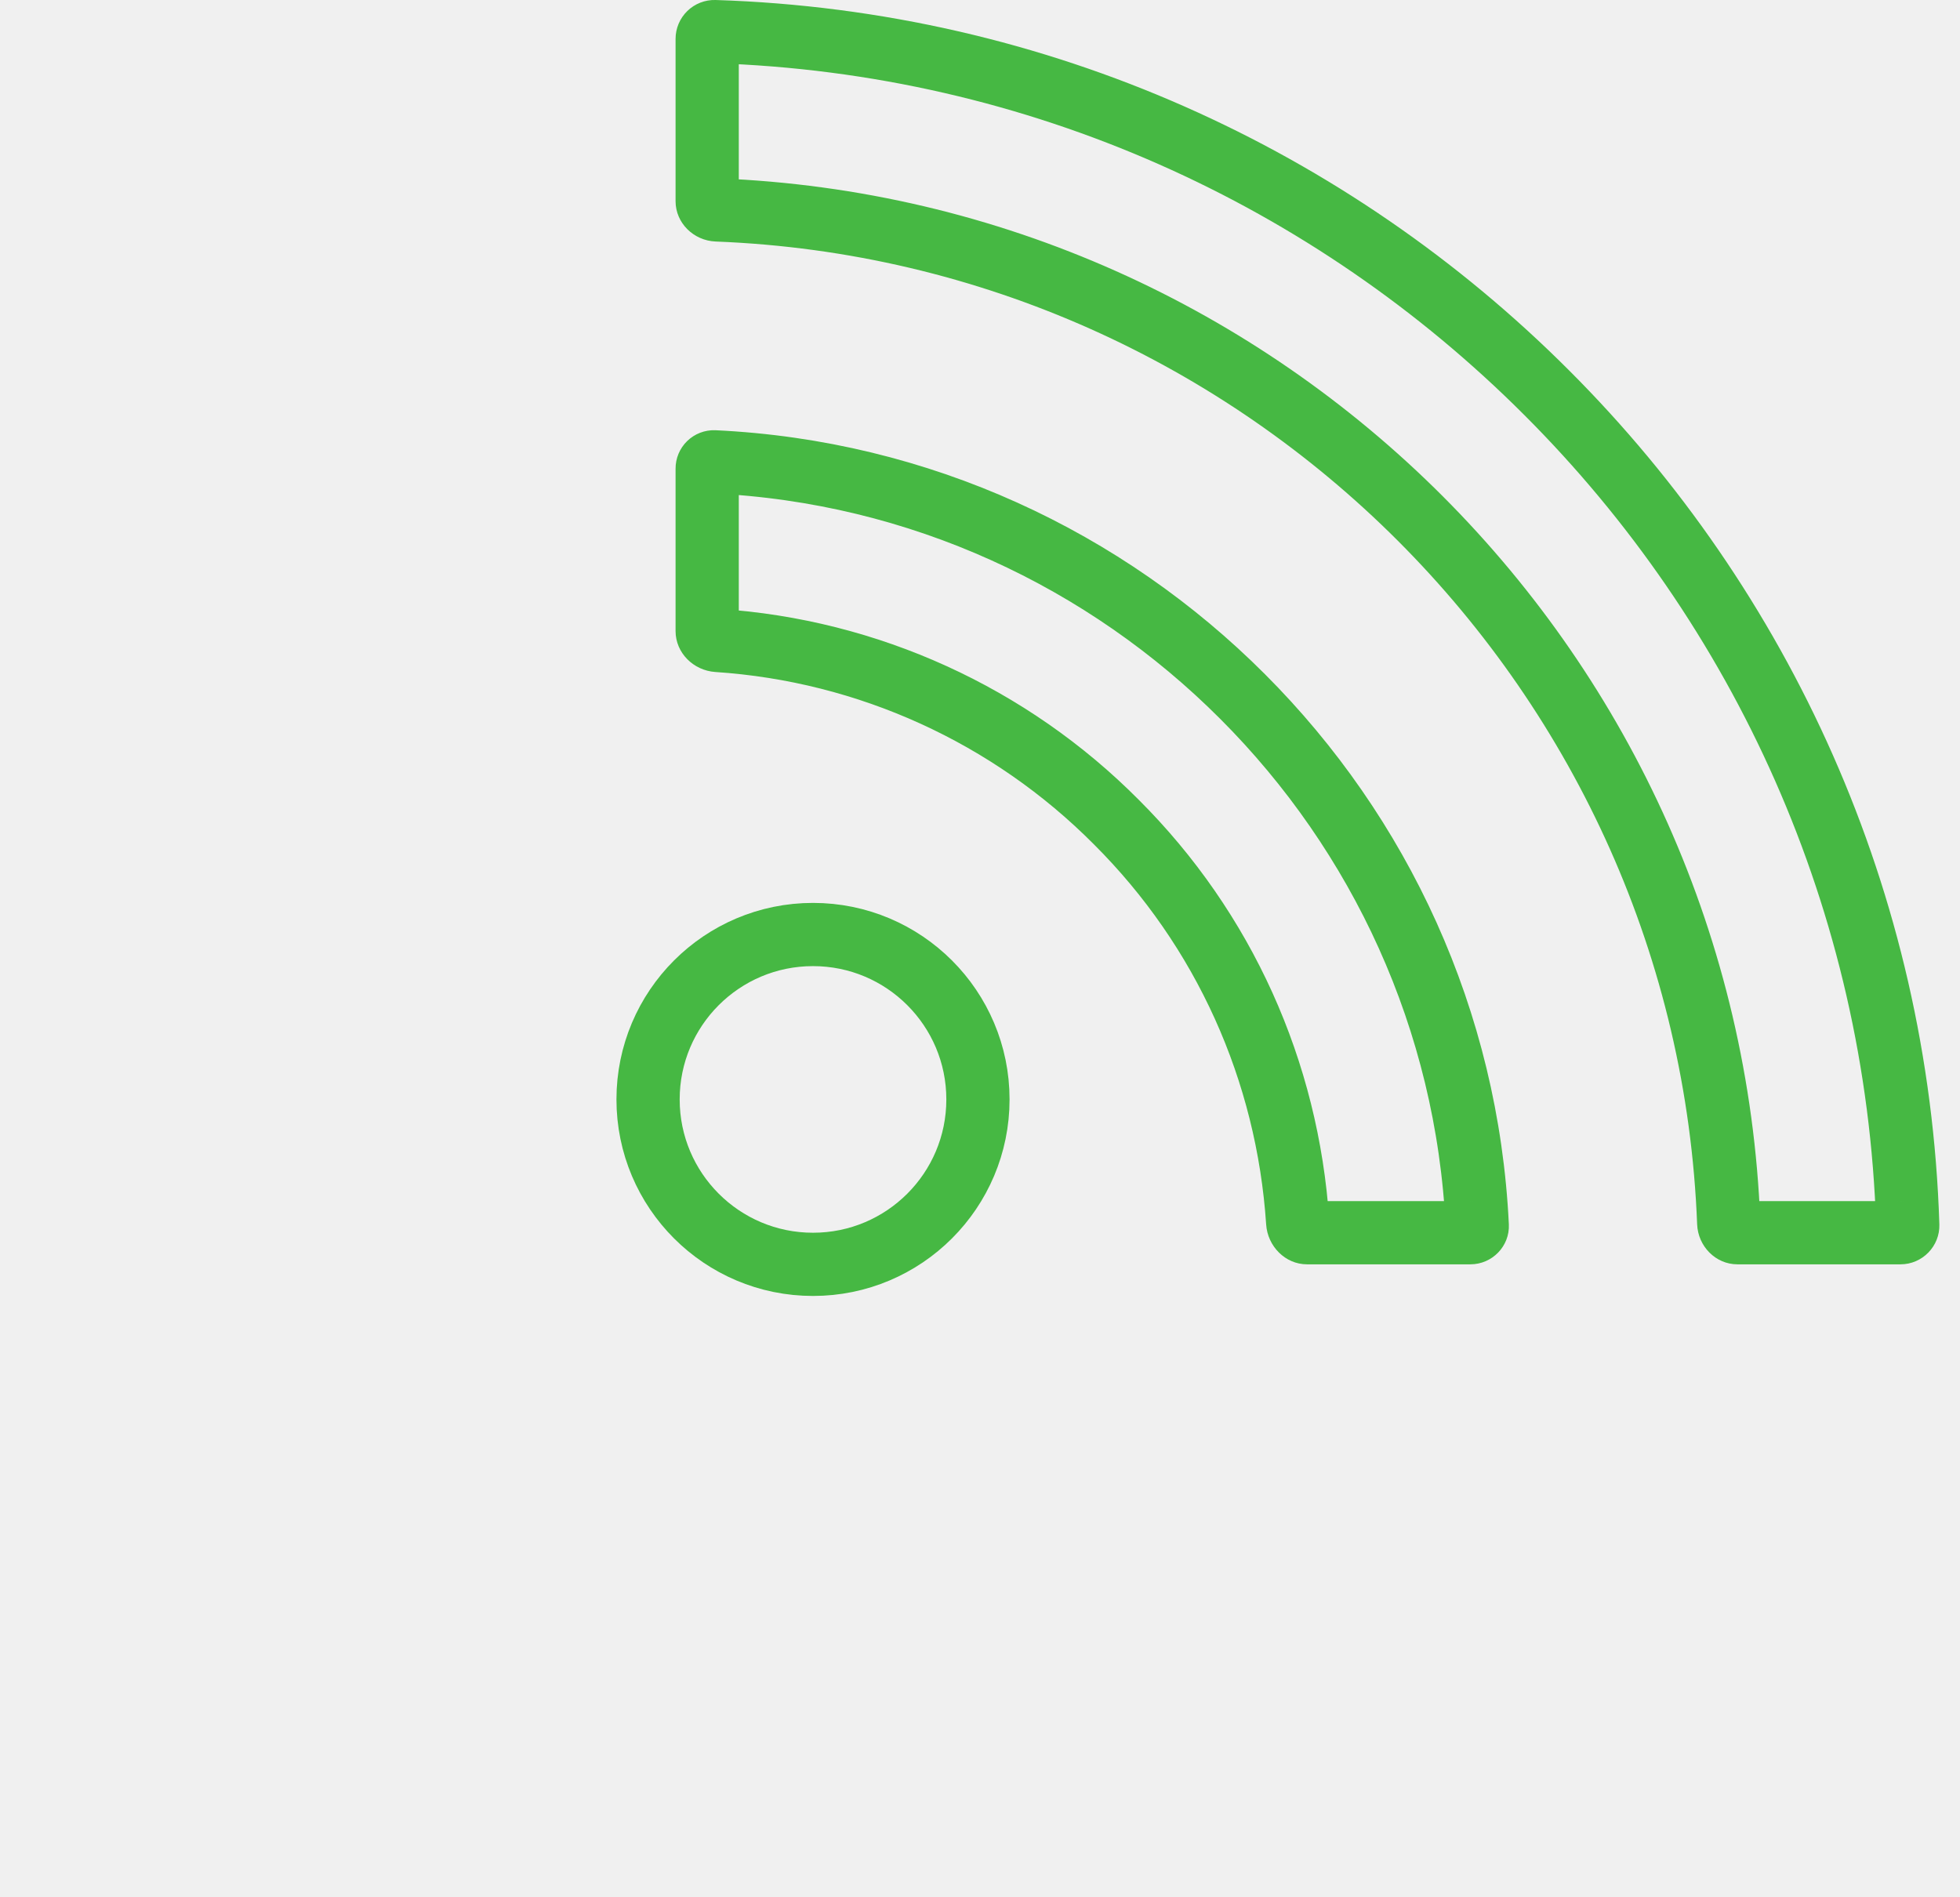
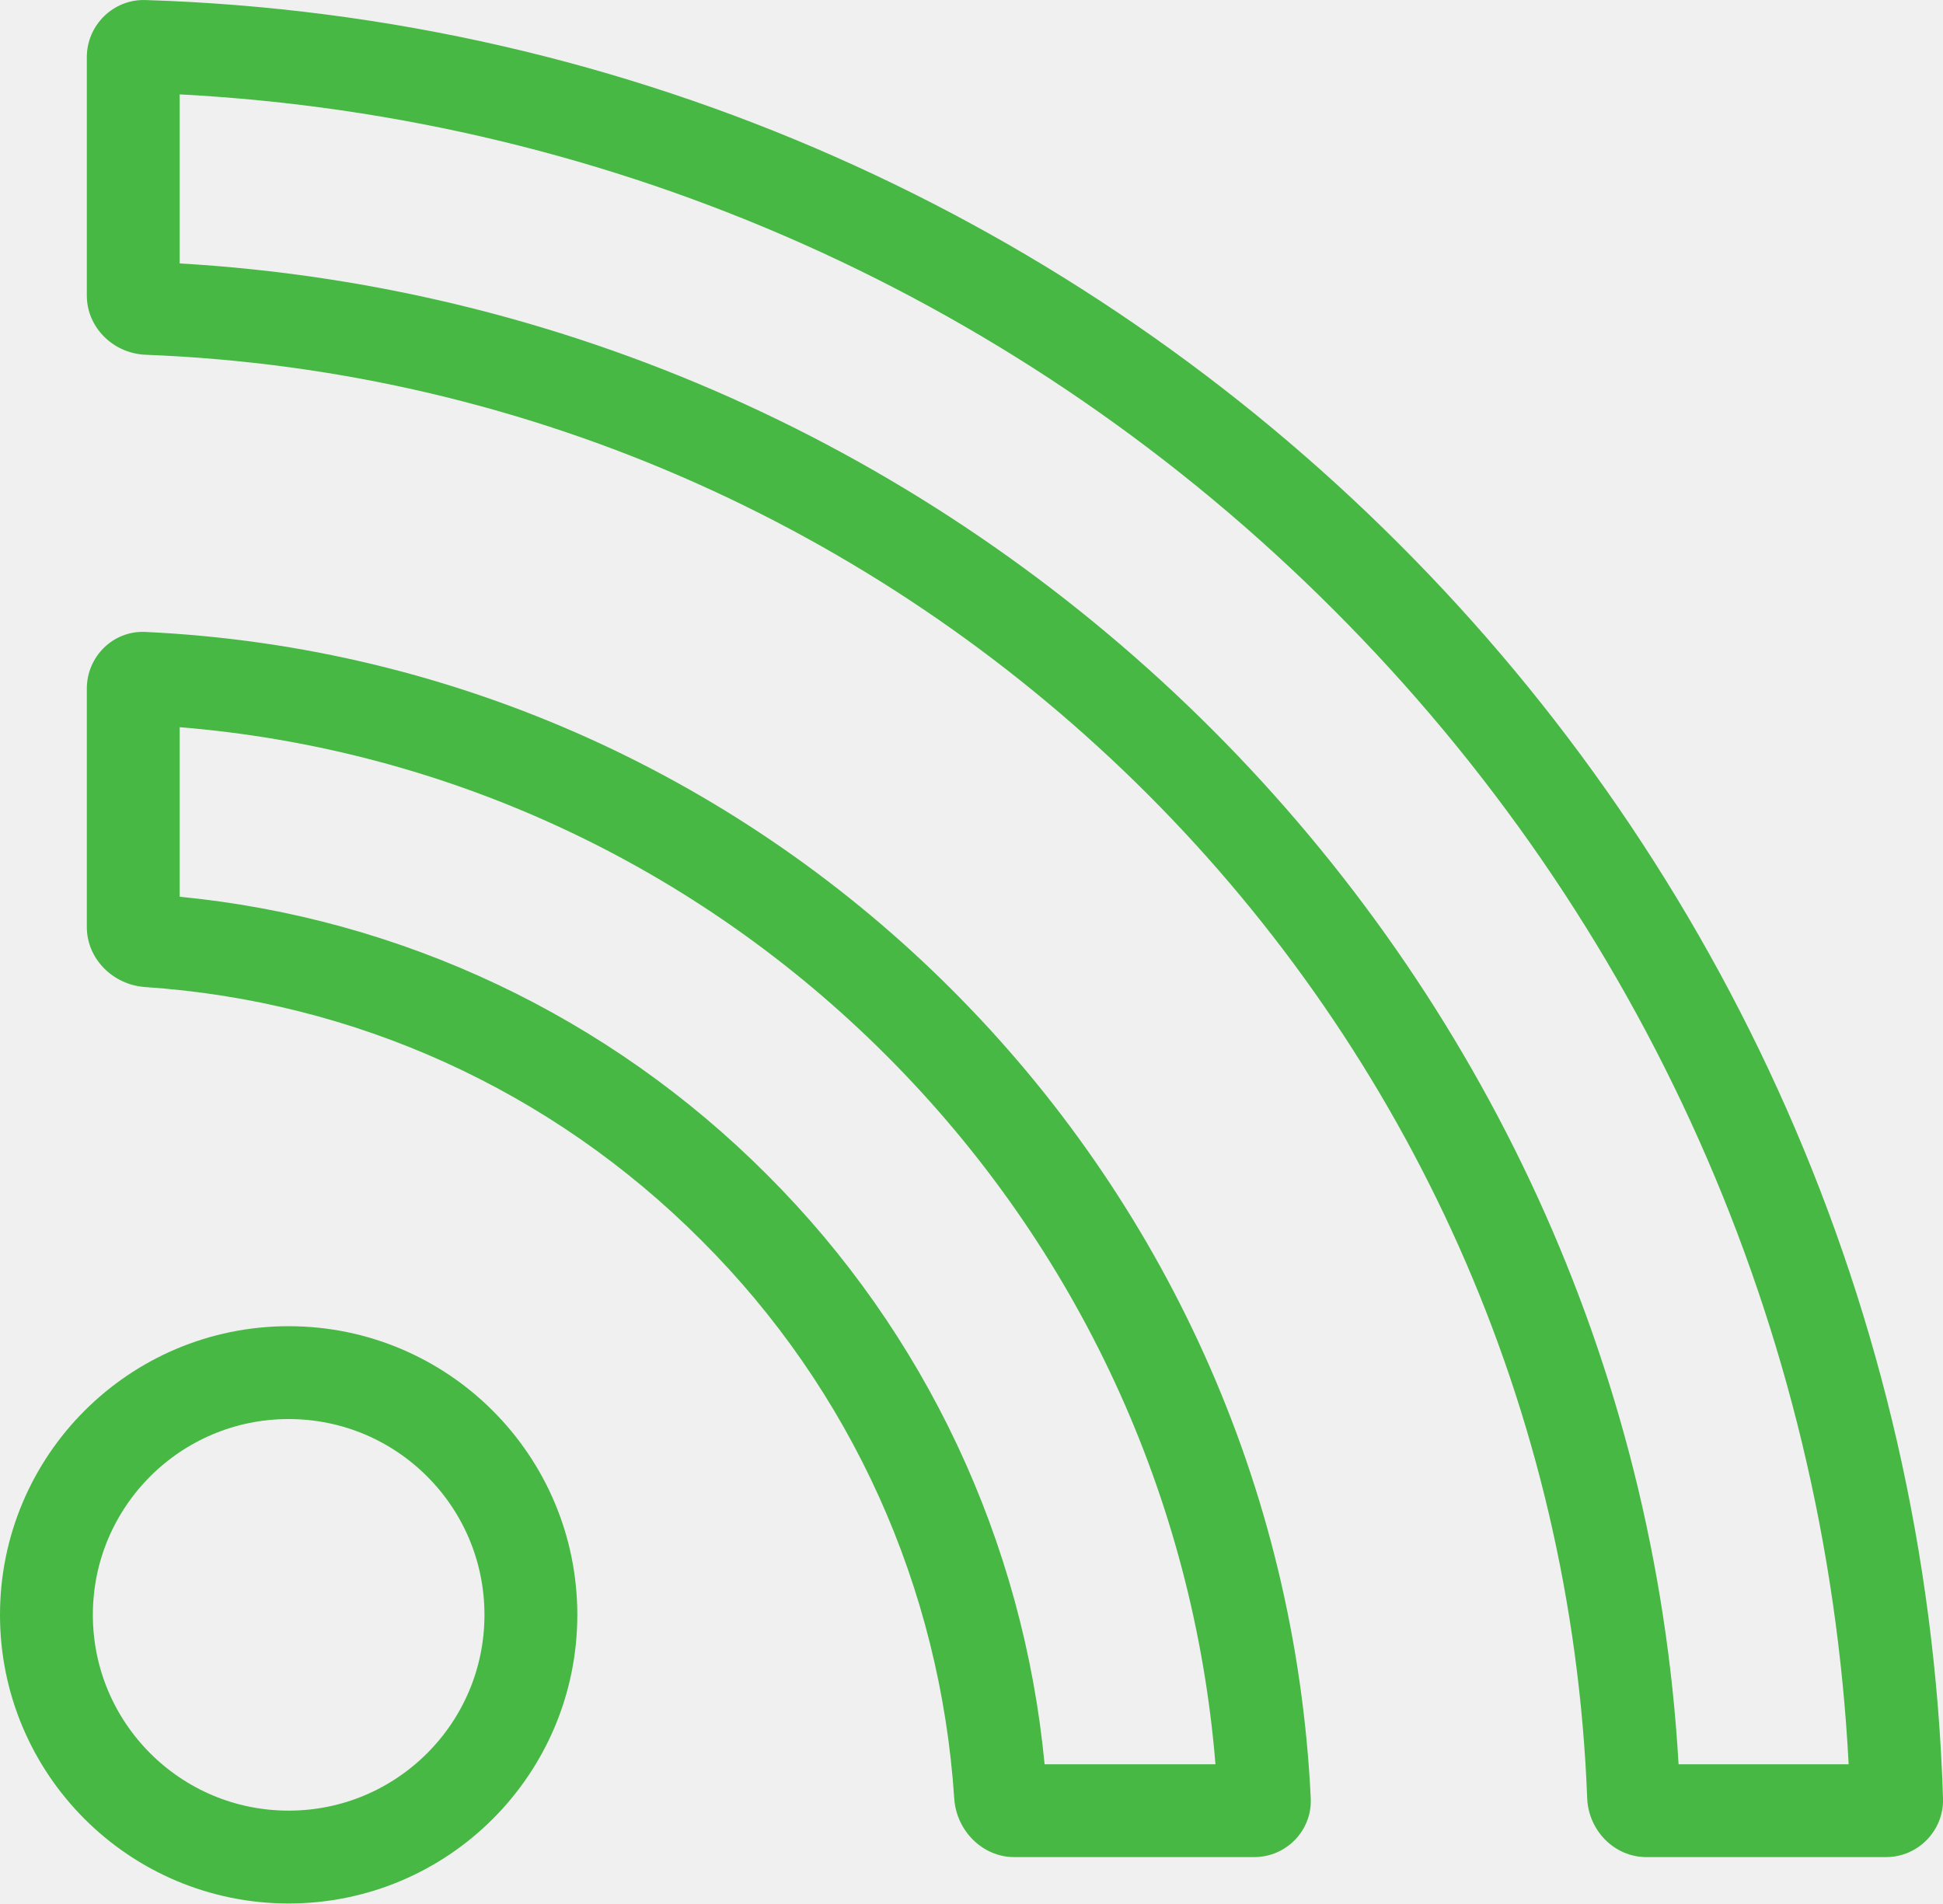
- <svg xmlns="http://www.w3.org/2000/svg" width="62" height="60" viewBox="0 0 62 60">
-   <defs>
-     <clipPath id="hvpaa">
-       <path fill="#fff" d="M46.512 40c.69 0 1.25-.575 1.217-1.265-.325-6.777-3.207-12.895-7.717-17.407-4.498-4.505-10.61-7.4-17.387-7.717a1.213 1.213 0 0 0-1.255 1.222v5.133c0 .69.567 1.247 1.255 1.294a18.616 18.616 0 0 1 11.98 5.455c3.237 3.228 5.144 7.478 5.447 12.025.045.685.602 1.26 1.292 1.26zm13.607 0c.69 0 1.25-.575 1.228-1.265-.33-10.527-4.745-20.052-11.713-27.017C42.664 4.741 33.157.333 22.634 0a1.23 1.23 0 0 0-1.264 1.23v5.136c0 .69.572 1.247 1.265 1.275 16.822.652 30.404 14.25 31.05 31.094.027.69.582 1.265 1.274 1.265z" />
-     </clipPath>
-   </defs>
-   <g>
-     <g>
-       <path fill="none" stroke="#46b843" stroke-miterlimit="20" stroke-width="4" d="M46.512 40c.69 0 1.25-.575 1.217-1.265-.325-6.777-3.207-12.895-7.717-17.407-4.498-4.505-10.61-7.4-17.387-7.717a1.213 1.213 0 0 0-1.255 1.222v5.133c0 .69.567 1.247 1.255 1.294a18.616 18.616 0 0 1 11.98 5.455c3.237 3.228 5.144 7.478 5.447 12.025.045.685.602 1.26 1.292 1.26zm13.607 0c.69 0 1.25-.575 1.228-1.265-.33-10.527-4.745-20.052-11.713-27.017C42.664 4.741 33.157.333 22.634 0a1.23 1.23 0 0 0-1.264 1.23v5.136c0 .69.572 1.247 1.265 1.275 16.822.652 30.404 14.25 31.05 31.094.027.69.582 1.265 1.274 1.265z" clip-path="url(&quot;#hvpaa&quot;)" />
-     </g>
-     <g>
-       <path fill="none" stroke="#46b843" stroke-miterlimit="20" stroke-width="2" d="M20.5 34.783a5.217 5.217 0 1 1 10.435 0 5.217 5.217 0 0 1-10.435 0z" />
+ <svg xmlns="http://www.w3.org/2000/svg" width="41.847" height="41" viewBox="0 0 41.847 41">
+   <g id="ilo_light_announcements" data-name="ilo/light/announcements" transform="translate(1)">
+     <g id="Group">
+       <g id="Combined_Shape" data-name="Combined Shape" transform="translate(0.87)" fill="none" stroke-miterlimit="10">
+         <path d="M33.59,40a1.3,1.3,0,0,1-1.275-1.265A32.412,32.412,0,0,0,1.265,7.641,1.3,1.3,0,0,1,0,6.366V1.231A1.231,1.231,0,0,1,1.265,0a39.85,39.85,0,0,1,27,11.718A39.9,39.9,0,0,1,39.977,38.735,1.23,1.23,0,0,1,38.75,40ZM19.975,40a1.331,1.331,0,0,1-1.292-1.26,18.656,18.656,0,0,0-5.447-12.025A18.616,18.616,0,0,0,1.255,21.26,1.328,1.328,0,0,1,0,19.966V14.833a1.213,1.213,0,0,1,1.255-1.222,26.266,26.266,0,0,1,17.387,7.717A26.361,26.361,0,0,1,26.36,38.735,1.216,1.216,0,0,1,25.142,40Z" stroke="none" />
+         <path d="M 37.945 38 C 37.455 28.617 33.534 19.813 26.85 13.132 C 20.174 6.449 11.377 2.526 2 2.033 L 2 5.674 C 19.286 6.678 33.287 20.699 34.282 38 L 37.945 38 M 24.308 38 C 23.836 32.248 21.34 26.857 17.227 22.741 C 13.118 18.625 7.738 16.13 2 15.663 L 2 19.315 C 6.776 19.778 11.248 21.89 14.651 25.303 C 18.059 28.703 20.168 33.191 20.628 38 L 24.308 38 M 38.75 40 L 33.59 40 C 32.897 40 32.342 39.426 32.314 38.735 C 31.67 21.89 18.087 8.293 1.265 7.641 C 0.572 7.613 -2.716064386731887e-07 7.056 -2.716064386731887e-07 6.366 L -2.716064386731887e-07 1.231 C -2.716064386731887e-07 0.541 0.572 -0.022 1.265 0.001 C 11.787 0.333 21.295 4.741 28.264 11.718 C 35.232 18.683 39.647 28.208 39.977 38.735 C 40 39.426 39.44 40 38.75 40 Z M 25.142 40 L 19.975 40 C 19.285 40 18.727 39.426 18.682 38.74 C 18.38 34.193 16.472 29.943 13.235 26.715 C 10.005 23.476 5.773 21.563 1.255 21.26 C 0.567 21.213 -2.716064386731887e-07 20.656 -2.716064386731887e-07 19.966 L -2.716064386731887e-07 14.833 C -2.716064386731887e-07 14.141 0.567 13.581 1.255 13.611 C 8.032 13.928 14.145 16.823 18.642 21.328 C 23.152 25.841 26.035 31.958 26.36 38.735 C 26.392 39.426 25.832 40 25.142 40 Z" stroke="none" fill="#46b843" />
+       </g>
+       <circle id="Oval_3" data-name="Oval 3" cx="5.217" cy="5.217" r="5.217" transform="translate(0 29.565)" fill="none" stroke="#46b843" stroke-miterlimit="10" stroke-width="2" />
    </g>
  </g>
</svg>
